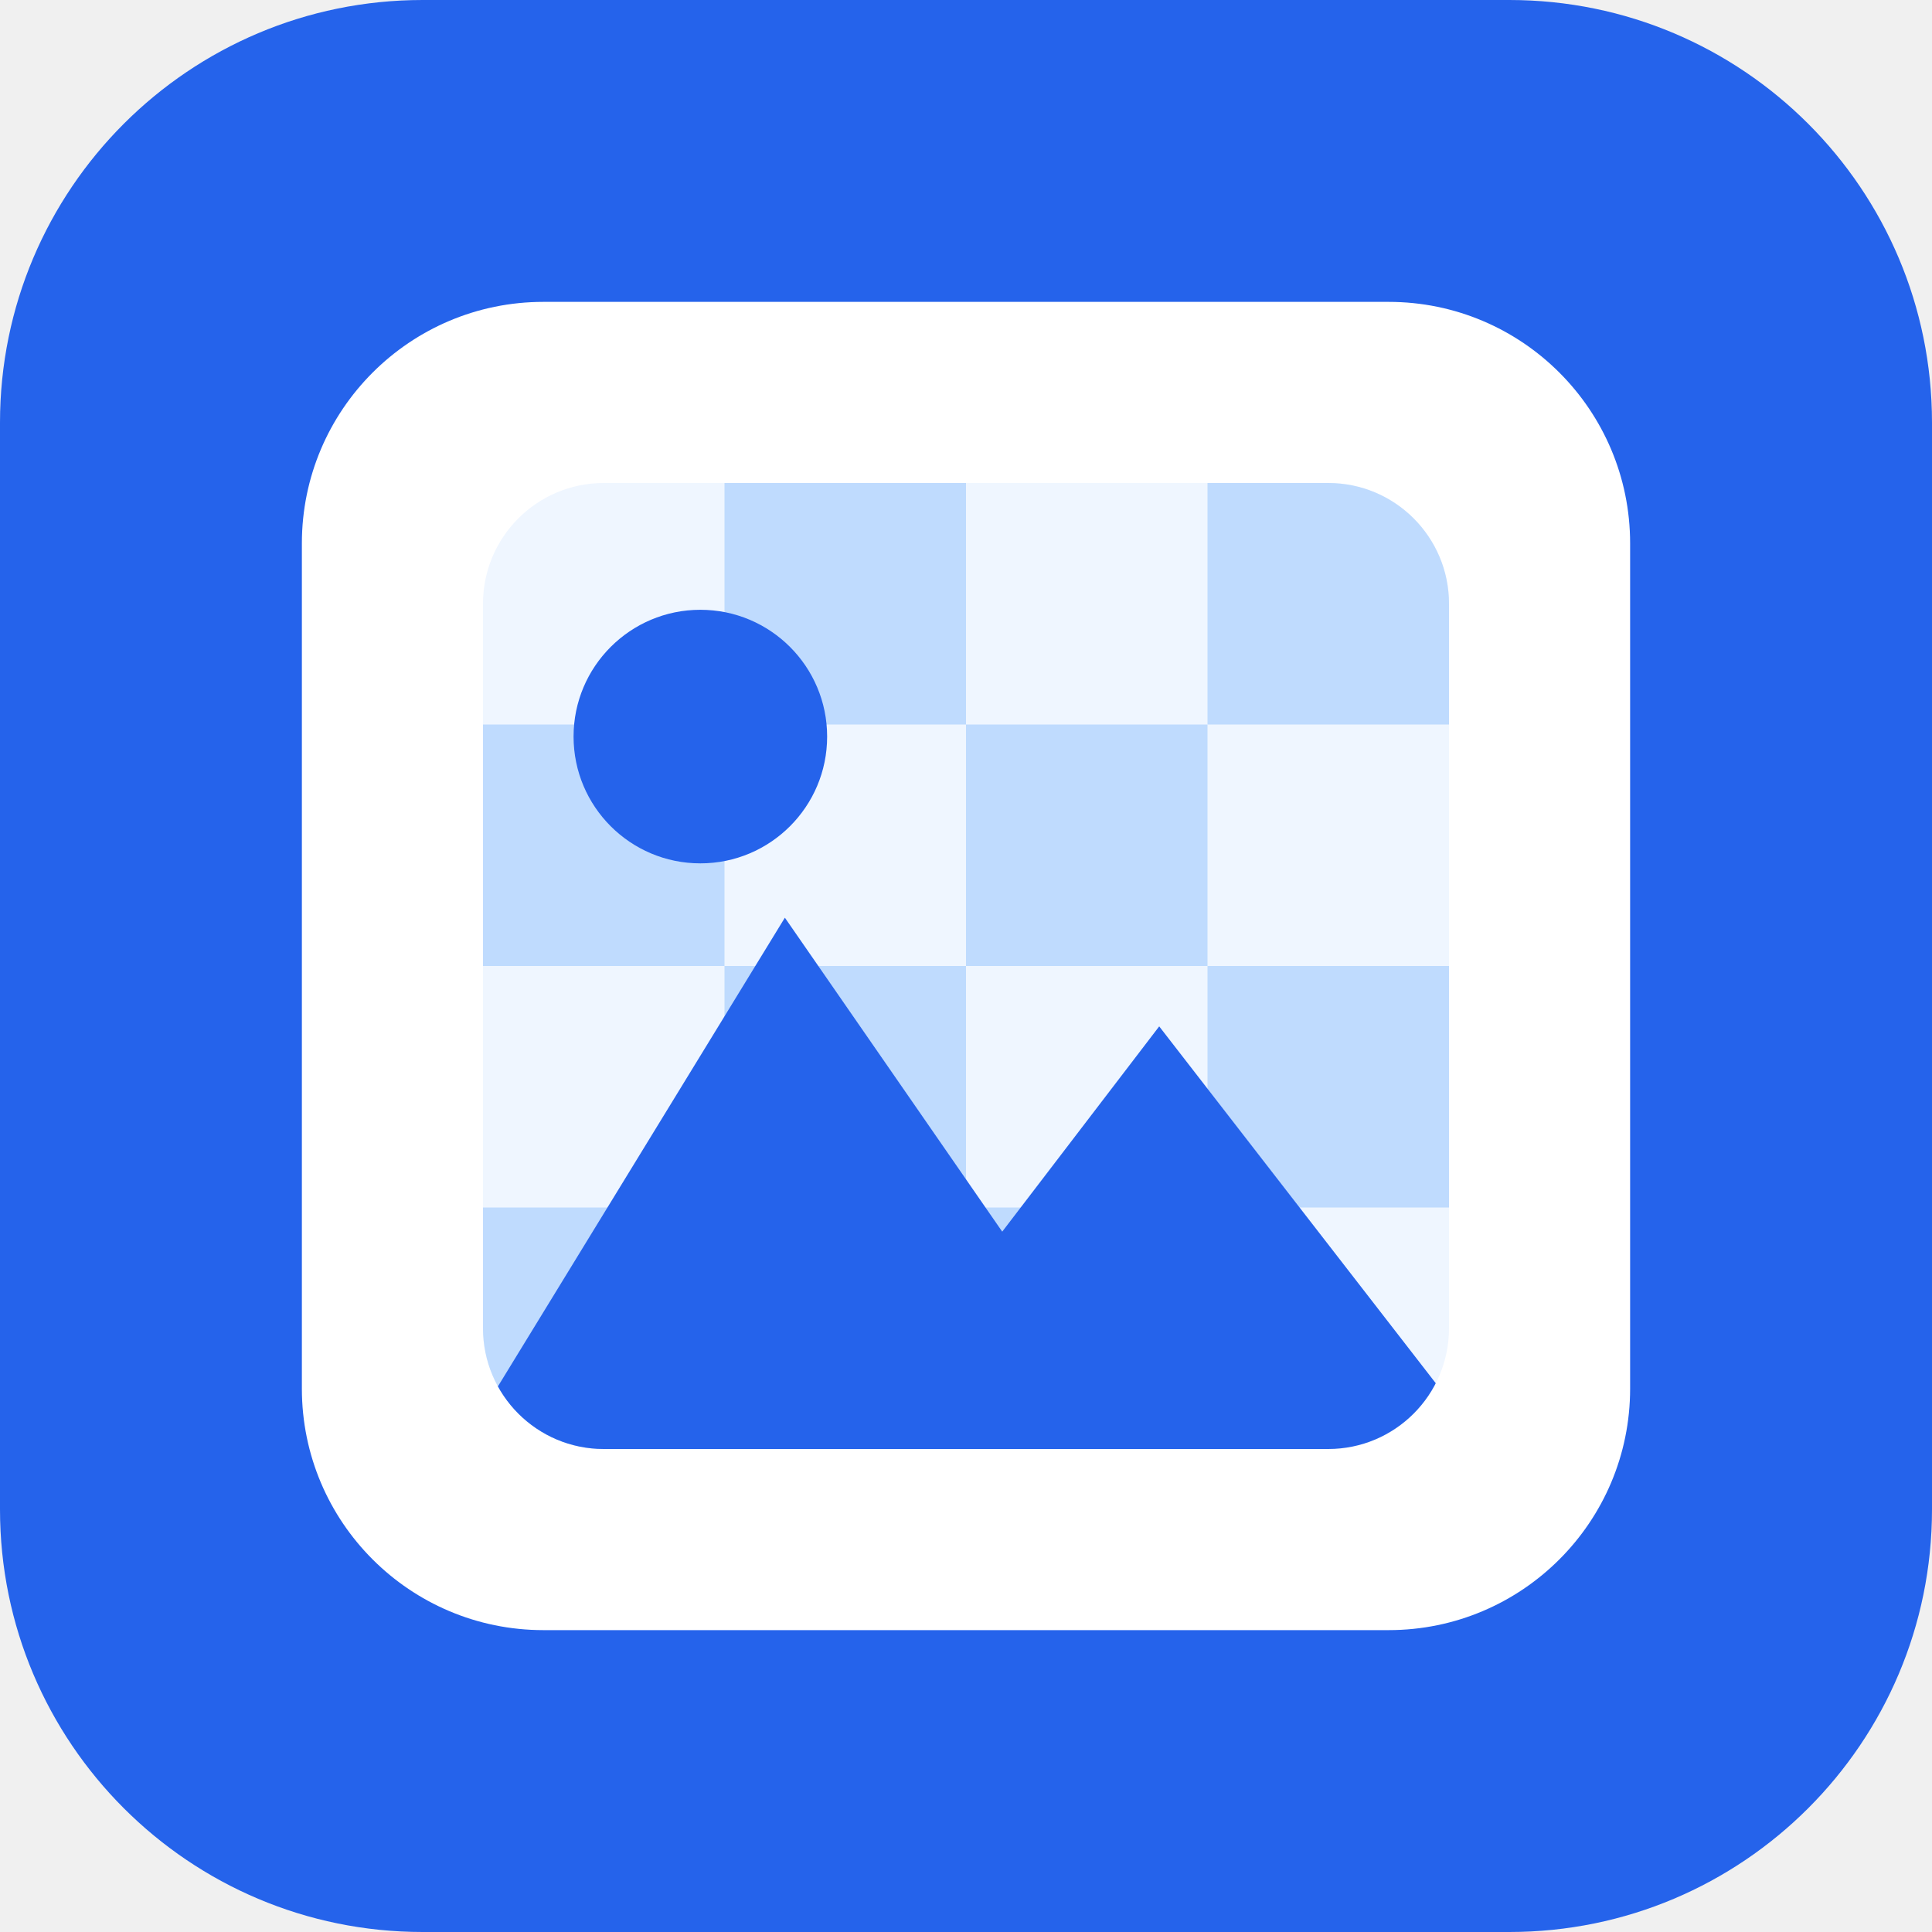
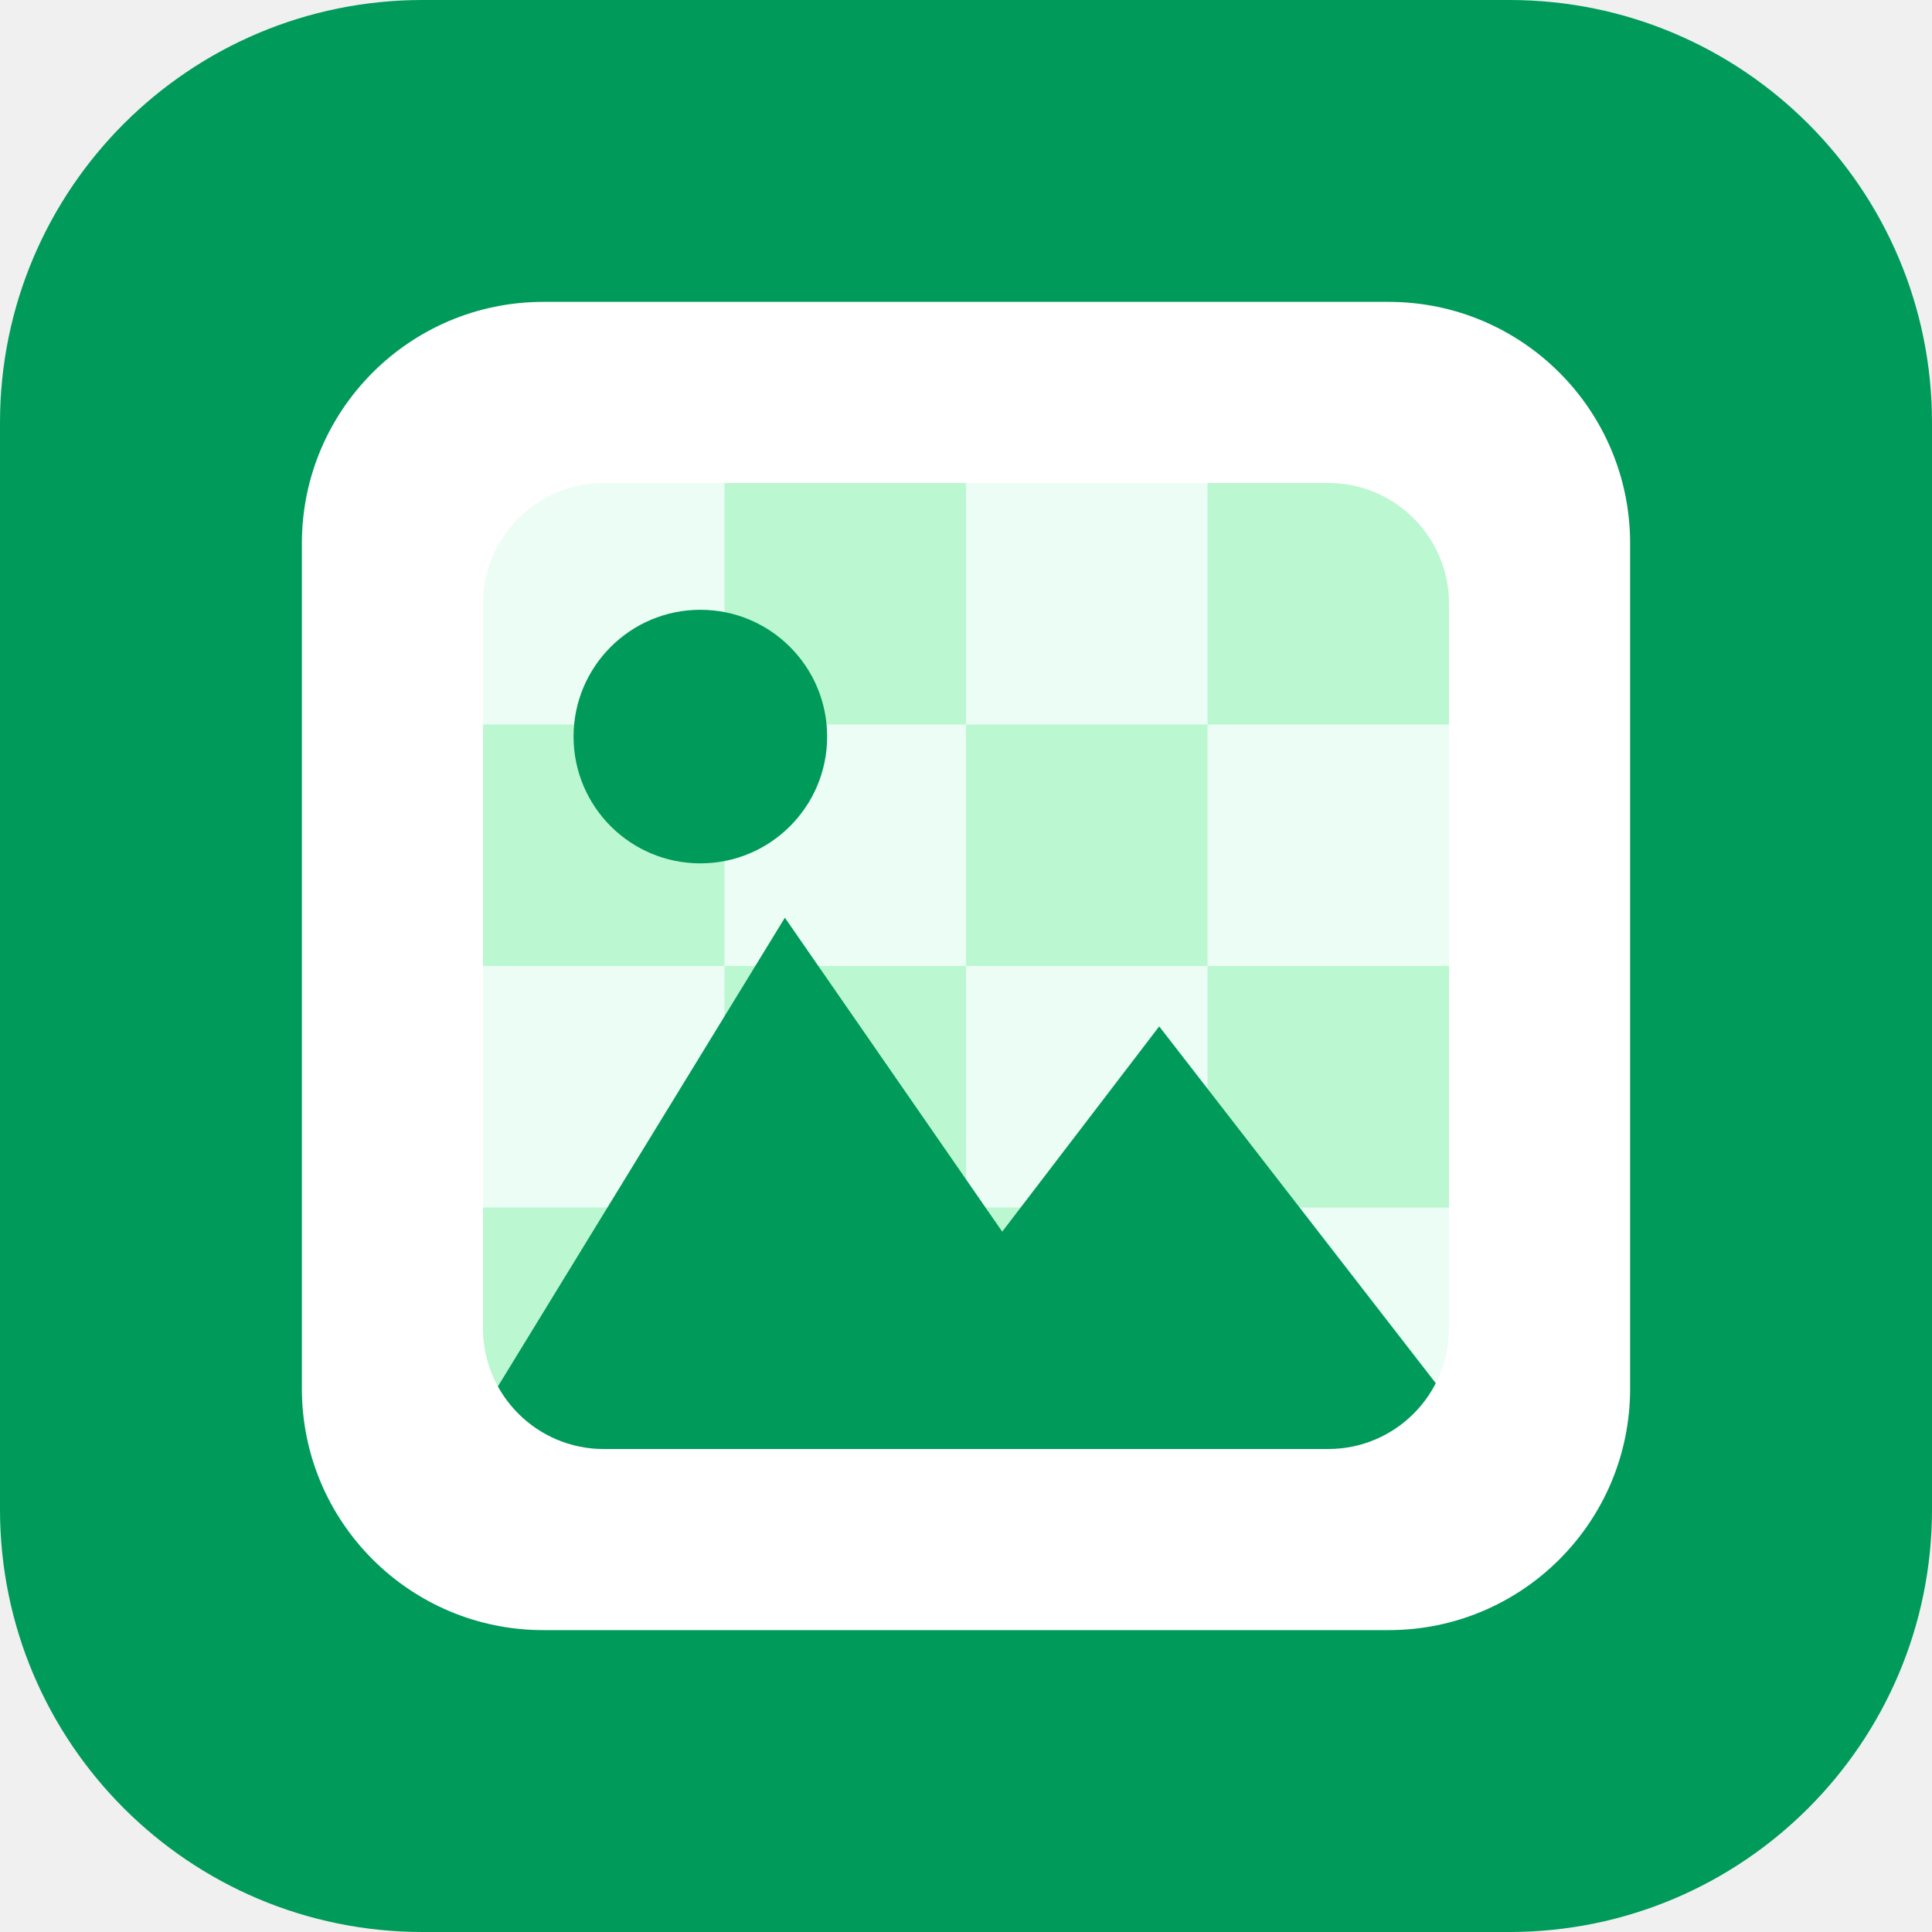
<svg xmlns="http://www.w3.org/2000/svg" viewBox="0 0 32 32">
-   <rect width="32" height="32" rx="7" fill="#2563eb" />
+   <rect width="32" height="32" rx="7" fill="#009a5a" />
  <rect x="5" y="5" width="22" height="22" rx="4" fill="#ffffff" />
  <clipPath id="pic">
    <rect x="8" y="8" width="16" height="16" rx="2" />
  </clipPath>
  <g clip-path="url(#pic)">
-     <rect x="8" y="8" width="16" height="16" fill="#eff6ff" />
-     <g fill="#bfdbfe">
+     <rect x="8" y="8" width="16" height="16" fill="#ecfdf5" />
+     <g fill="#bbf7d0">
      <rect x="12" y="8" width="4" height="4" />
      <rect x="20" y="8" width="4" height="4" />
      <rect x="8" y="12" width="4" height="4" />
      <rect x="16" y="12" width="4" height="4" />
      <rect x="12" y="16" width="4" height="4" />
      <rect x="20" y="16" width="4" height="4" />
      <rect x="8" y="20" width="4" height="4" />
      <rect x="16" y="20" width="4" height="4" />
    </g>
-     <circle cx="11.6" cy="12.2" r="2.1" fill="#2563eb" />
-     <path d="M7 25 L13 15.2 L16.6 20.4 L19.2 17 L25.4 25 Z" fill="#2563eb" />
+     <circle cx="11.6" cy="12.2" r="2.1" fill="#009a5a" />
+     <path d="M7 25 L13 15.2 L16.6 20.4 L19.2 17 L25.4 25 Z" fill="#009a5a" />
  </g>
</svg>
